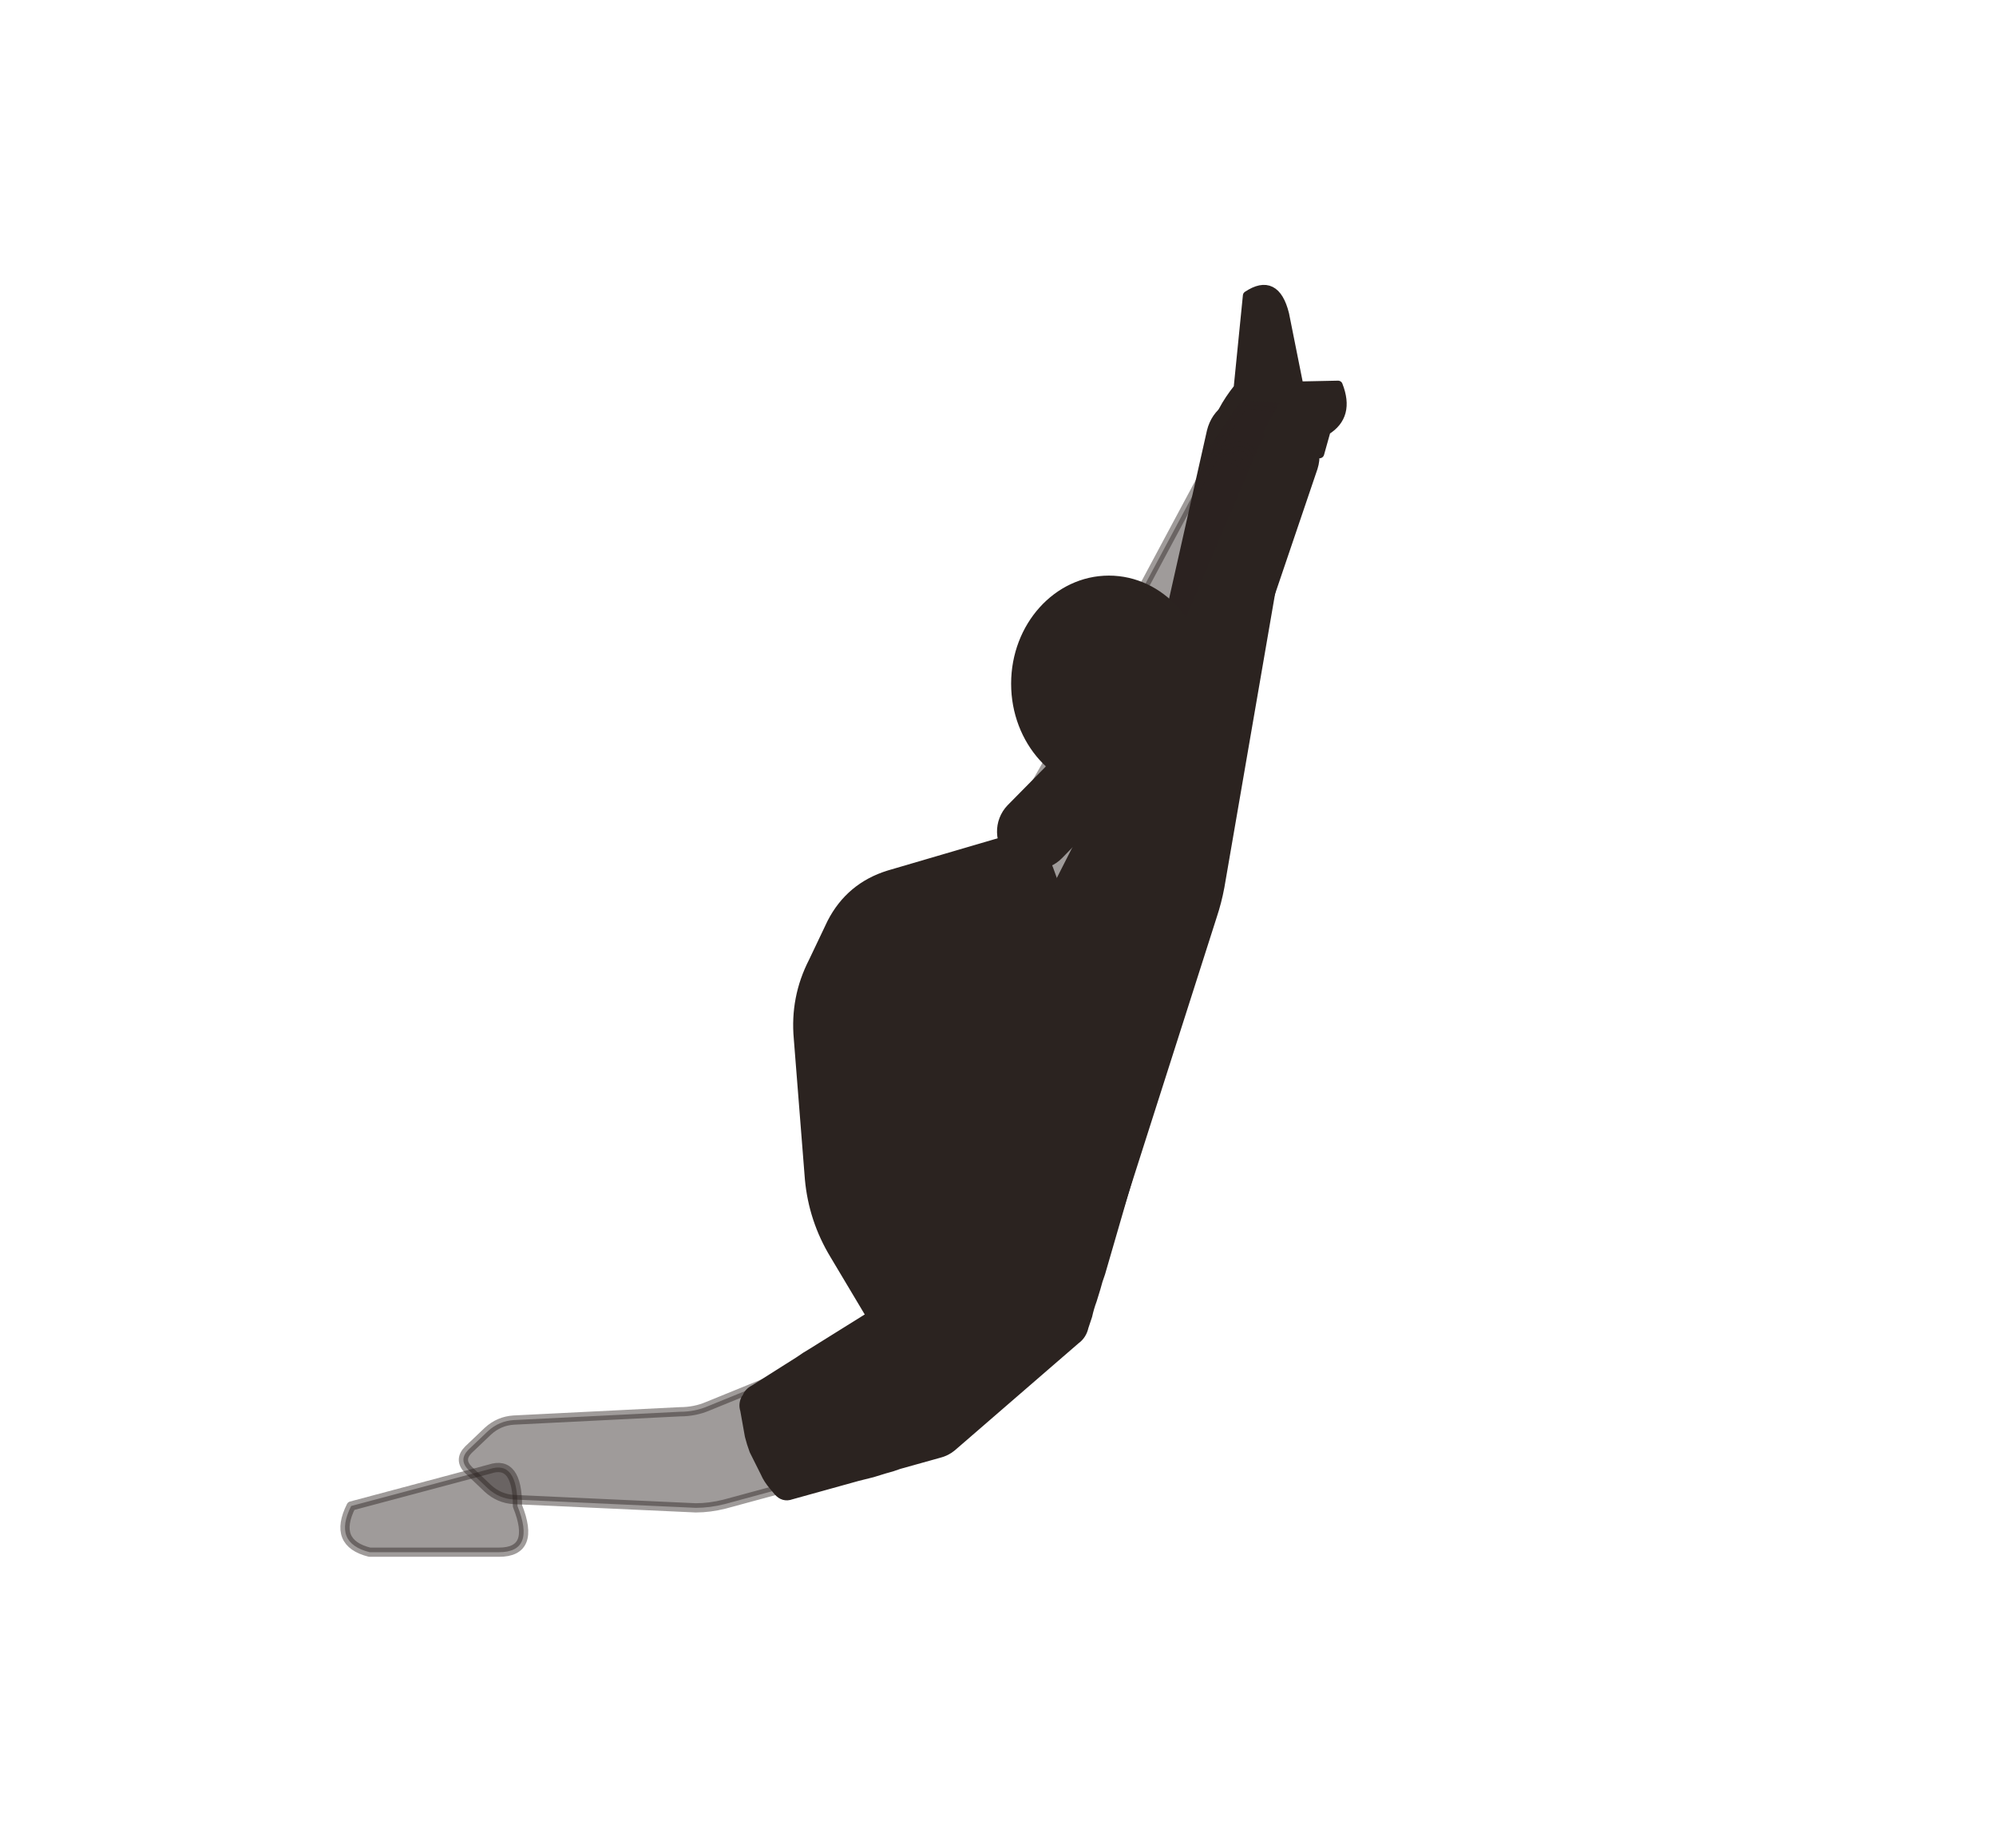
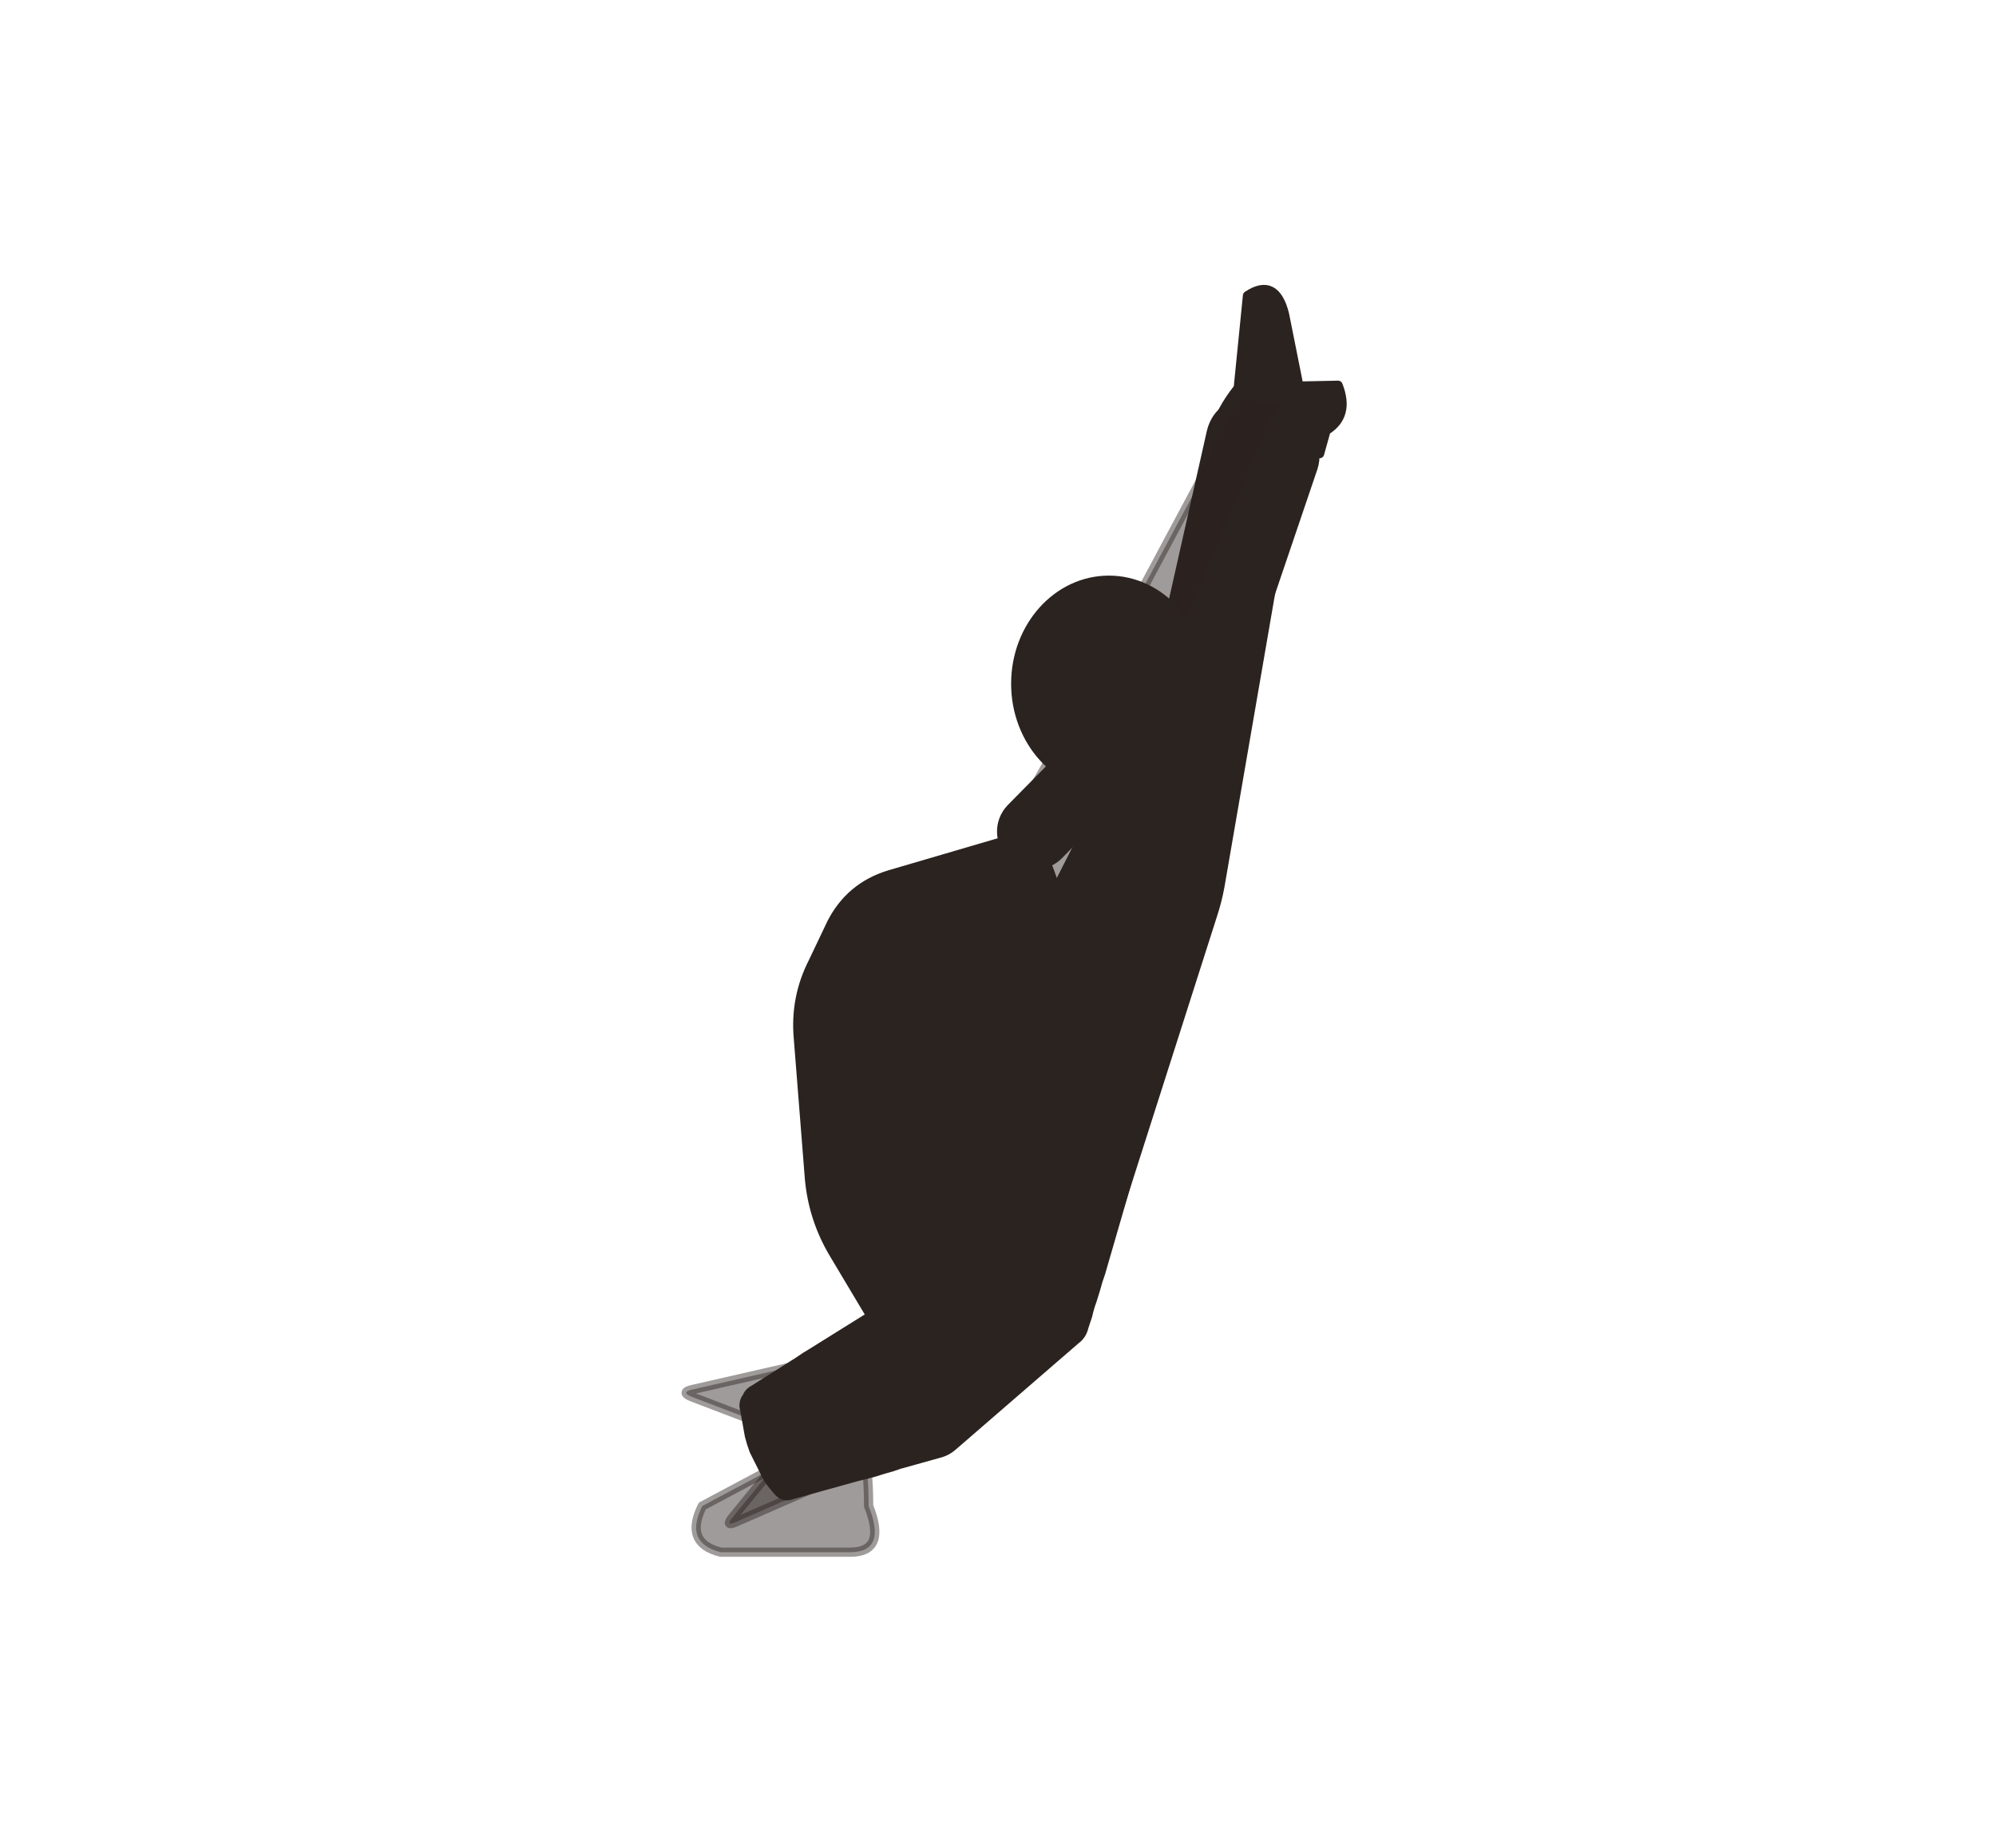
<svg xmlns="http://www.w3.org/2000/svg" viewBox="-8 0 216 200">
-   <path d="M 79.4,147.8 L 68.6,152.2 Q 67.2,152.8 65.6,152.8 L 47.6,153.7 Q 46,153.8 44.8,154.9 L 42.7,156.9 Q 41.6,158 42.7,159.1 L 44.8,161.1 Q 46,162.2 47.6,162.3 L 67.3,163.2 Q 68.8,163.2 70.4,162.8 L 83.3,159.3 Q 84.8,158.9 84.3,157.4 L 81.4,148.7 Q 80.9,147.2 79.4,147.8 Z" fill="#2b2320" stroke="#2b2320" stroke-width="1" stroke-linejoin="round" fill-opacity="0.45" stroke-opacity="0.45" />
-   <path d="M 48,163 Q 50,168 46,168 L 32,168 Q 28,167 30,163 L 45,159 Q 48,158 48,163 Z" fill="#2b2320" stroke="#2b2320" stroke-width="1" stroke-linejoin="round" fill-opacity="0.45" stroke-opacity="0.45" />
+   <path d="M 79.6,147.5 L 66.9,150.4 Q 65.6,150.7 66.9,151.2 L 83.7,157.6 Q 85,158.1 85.8,156.9 L 87.5,154.1 Q 88.3,152.9 87.1,152.2 L 84.2,150.6 Q 83,149.9 82.1,151 L 71.3,164.2 Q 70.4,165.3 71.7,164.7 L 83.6,159.5 Q 84.8,158.9 84.4,157.6 L 81.4,148.5 Q 80.9,147.2 79.6,147.5 Z" fill="#2b2320" stroke="#2b2320" stroke-width="1" stroke-linejoin="round" fill-opacity="0.45" stroke-opacity="0.45" />
+   <path d="M 86,163 Q 88,168 84,168 L 70,168 Q 66,167 68,163 L 83,155 Q 86,154 86,163 Z" fill="#2b2320" stroke="#2b2320" stroke-width="1" stroke-linejoin="round" fill-opacity="0.45" stroke-opacity="0.45" />
  <path d="M 112.5,132.6 L 123.2,99.1 Q 123.7,97.6 124,96 L 132.2,48.5 Q 132.5,46.9 131.7,45.5 L 129.8,42.6 Q 128.9,41.3 127.6,42.2 L 124.8,44.2 Q 123.5,45.1 123.1,46.7 L 112.7,92.9 Q 112.3,94.4 111.7,95.9 L 99.6,128.1 Q 99,129.6 100.5,130.2 L 110.5,133.6 Q 112,134.2 112.5,132.6 Z" fill="#2b2320" stroke="#2b2320" stroke-width="1" stroke-linejoin="round" />
  <path d="M 124,51 L 133,51 Q 135,49 133,44 L 131,34 Q 130,30 127,32 L 126,42 Q 122,47 124,51 Z" fill="#2b2320" stroke="#2b2320" stroke-width="1" stroke-linejoin="round" />
  <path d="M 100.8,108.3 L 114,81.8 Q 115.1,79.6 116.1,77.4 L 127.7,52.6 Q 128.3,51.2 127.7,49.8 L 127.6,49.4 Q 127,48 125.5,48.4 L 125.2,48.5 Q 123.7,48.8 122.9,50.2 L 110,74.3 Q 108.9,76.4 107.7,78.5 L 93.1,104.2 Q 92.1,105.9 93.7,107.2 L 94,107.5 Q 95.5,108.9 97.5,109.4 L 97.9,109.5 Q 99.9,110.1 100.8,108.3 Z" fill="#2b2320" stroke="#2b2320" stroke-width="1" stroke-linejoin="round" fill-opacity="0.45" stroke-opacity="0.45" />
  <path d="M 123.3,48.7 L 126.6,43.8 L 131.4,44.2 Q 132.4,47.6 129.7,48.9 L 128.7,51.3 Z" fill="#2b2320" stroke="#2b2320" stroke-width="1" stroke-linejoin="round" fill-opacity="0.45" stroke-opacity="0.45" />
  <path d="M 88.2,94.7 L 99.8,91.3 Q 104,90 105.5,94.1 L 110.5,107.9 Q 112,112 111.2,116.3 L 106.8,141.7 Q 106,146 102,147.7 L 96,150.3 Q 92,152 89.7,148.2 L 82.3,135.8 Q 80,132 79.6,127.6 L 78.4,112.4 Q 78,108 80,104.1 L 82,99.9 Q 84,96 88.2,94.7 Z" fill="#2b2320" stroke="#2b2320" stroke-width="1" stroke-linejoin="round" />
  <path d="M 72.7,151.4 L 72.8,151.3 Q 73,150.7 73.6,150.4 L 78.5,147.3 Q 79.2,146.8 79.9,146.4 L 90,140.1 Q 90.7,139.6 91.2,138.9 L 98.2,129.5 Q 98.7,128.8 99.2,128.2 L 102.6,123.5 Q 103,123 103.6,122.8 L 103.7,122.7 Q 104.3,122.5 104.9,122.6 L 107.7,123.2 Q 108.5,123.3 109.2,123.7 L 111.6,124.9 Q 112.4,125.3 113,125.8 L 113.6,126.4 Q 114.3,127 114,127.8 L 111.1,137.8 Q 110.8,138.6 110.6,139.4 L 110.2,140.7 Q 109.9,141.5 109.7,142.4 L 109.3,143.6 Q 109.1,144.5 108.4,145 L 95,156.6 Q 94.4,157.1 93.6,157.3 L 89.3,158.5 Q 88.5,158.8 87.7,159 L 86.4,159.4 Q 85.6,159.6 84.8,159.8 L 77.6,161.8 Q 76.8,162.1 76.2,161.4 L 75.7,160.8 Q 75.1,160.1 74.8,159.4 L 73.6,157 Q 73.3,156.2 73.1,155.4 L 72.6,152.6 Q 72.4,152 72.7,151.4 Z" fill="#2b2320" stroke="#2b2320" stroke-width="1" stroke-linejoin="round" />
  <path d="M 113.4,104 L 124.6,77.7 Q 125.6,75.5 126.4,73.3 L 134.1,50.6 Q 134.6,49 133.8,47.6 L 133.6,47.2 Q 132.9,45.8 131.3,46.3 L 130.9,46.4 Q 129.4,47 128.7,48.5 L 119.4,70.3 Q 118.4,72.5 117.3,74.6 L 104.5,99.8 Q 103.5,101.9 105.3,103.3 L 105.7,103.6 Q 107.5,105 109.8,105.5 L 110.3,105.6 Q 112.5,106.1 113.4,104 Z" fill="#2b2320" stroke="#2b2320" stroke-width="1" stroke-linejoin="round" />
  <path d="M 129.2,46.9 L 132,41.8 L 136.8,41.7 Q 138.1,45 135.5,46.6 L 134.8,49.1 Z" fill="#2b2320" stroke="#2b2320" stroke-width="1" stroke-linejoin="round" />
  <path d="M 106.6,92.5 L 113.7,85.2 A 3.6 3.6 0 0 0 108.6,80.2 L 101.4,87.5 A 3.6 3.6 0 0 0 106.6,92.5 Z" fill="#2b2320" stroke="#2b2320" stroke-width="1" stroke-linejoin="round" />
  <ellipse cx="112" cy="74" rx="10.08" ry="11.2" fill="#2b2320" stroke="#2b2320" stroke-width="1" stroke-linejoin="round" />
</svg>
